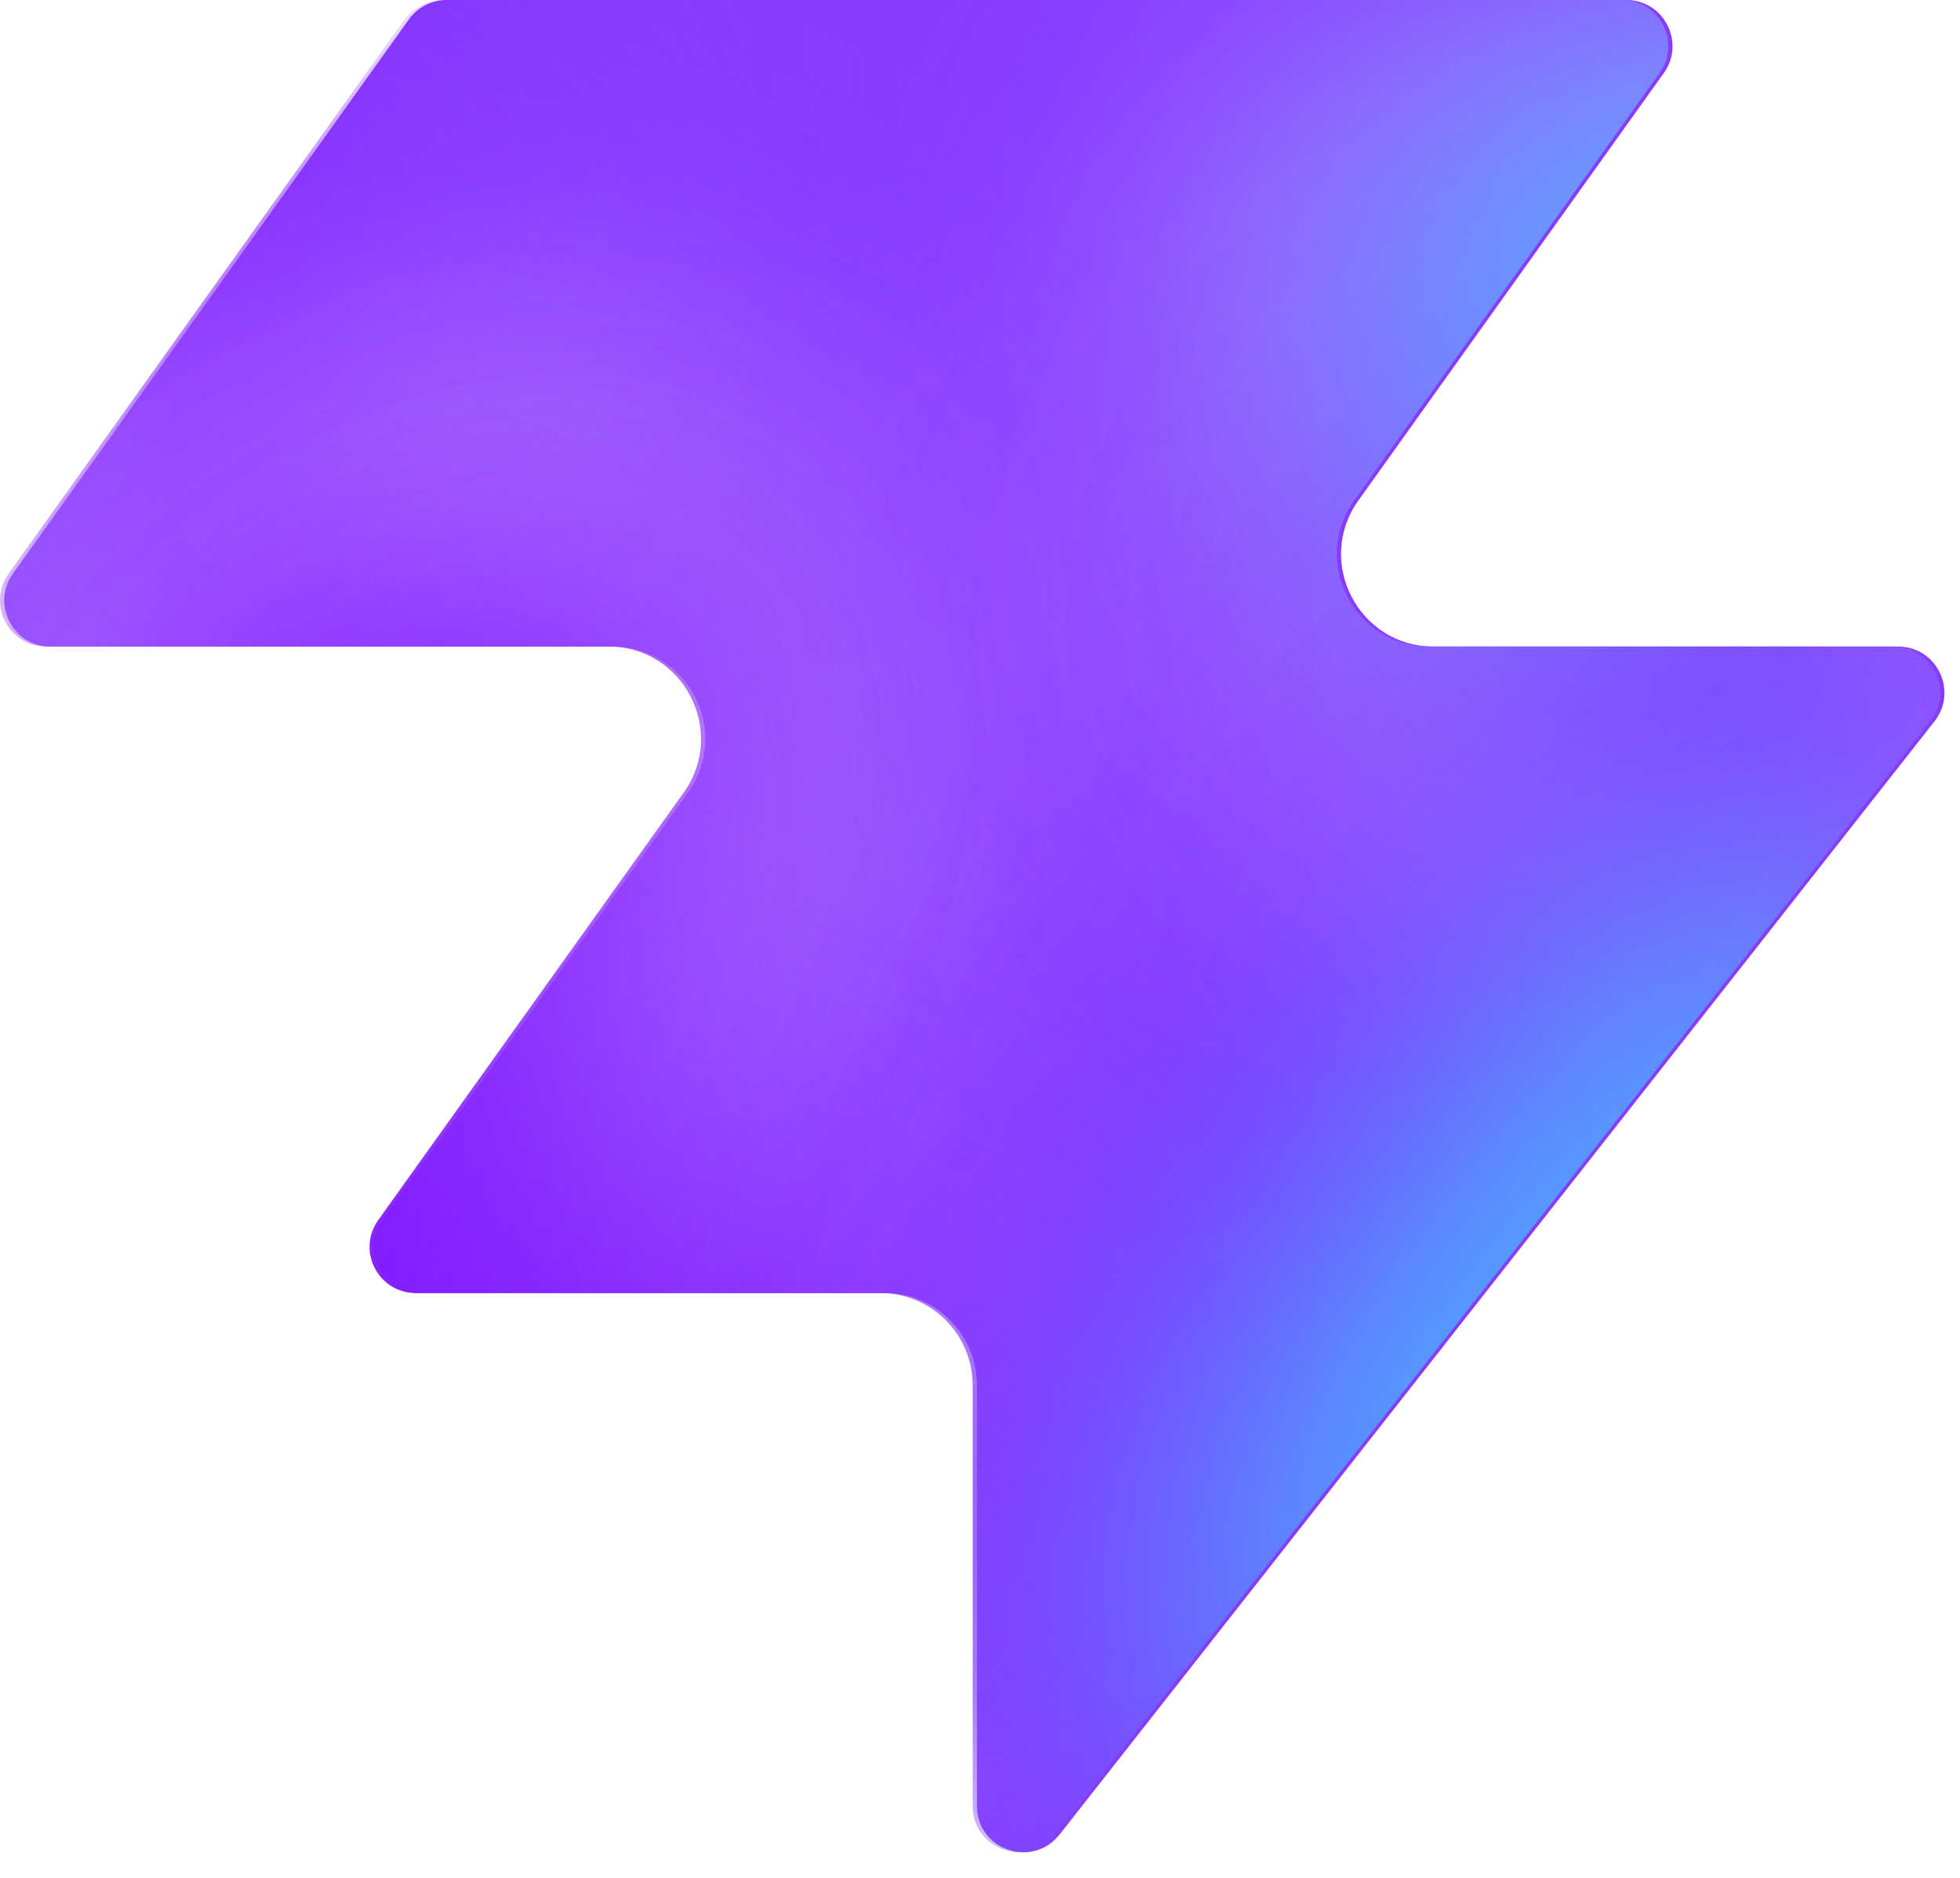
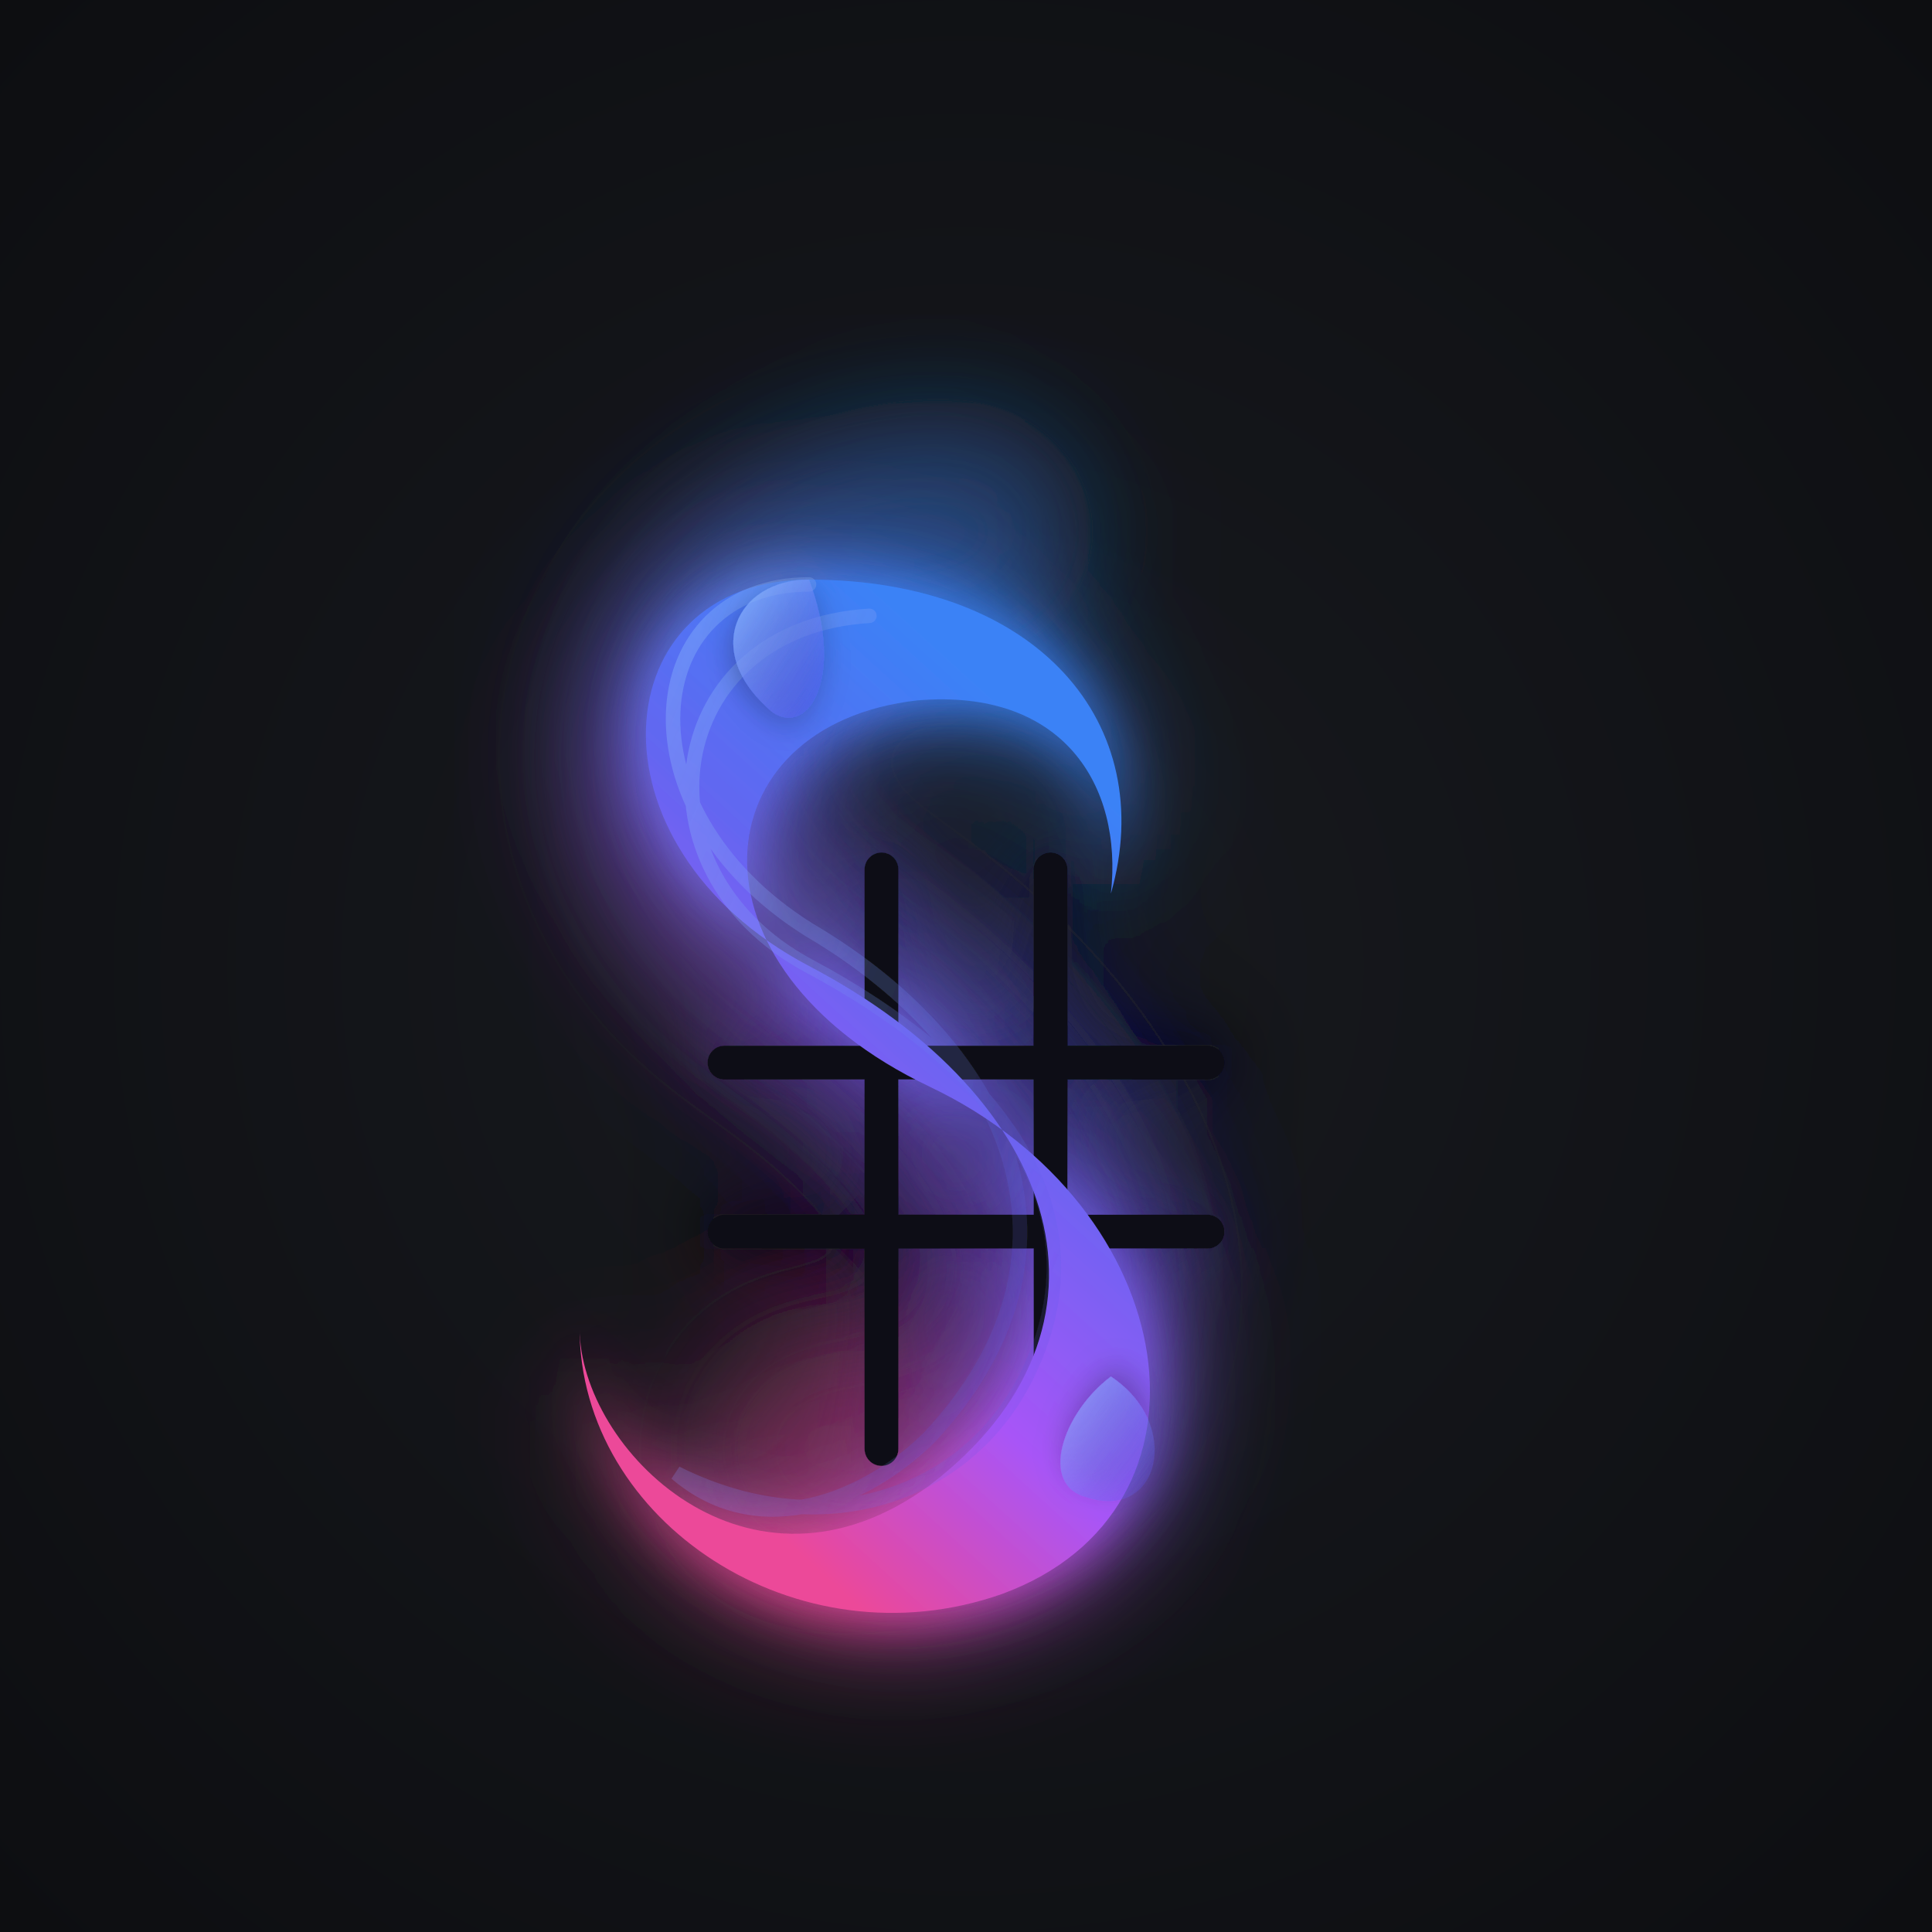
- <svg xmlns="http://www.w3.org/2000/svg" width="48" height="46" fill="none" viewBox="0 0 48 46">
-   <path fill="#863bff" d="M25.946 44.938c-.664.845-2.021.375-2.021-.698V33.937a2.26 2.26 0 0 0-2.262-2.262H10.287c-.92 0-1.456-1.04-.92-1.788l7.48-10.471c1.07-1.497 0-3.578-1.842-3.578H1.237c-.92 0-1.456-1.04-.92-1.788L10.013.474c.214-.297.556-.474.92-.474h28.894c.92 0 1.456 1.04.92 1.788l-7.48 10.471c-1.07 1.498 0 3.579 1.842 3.579h11.377c.943 0 1.473 1.088.89 1.83L25.947 44.94z" style="fill:#863bff;fill:color(display-p3 .525 .23 1);fill-opacity:1" />
-   <mask id="a" width="48" height="46" x="0" y="0" maskUnits="userSpaceOnUse" style="mask-type:alpha">
-     <path fill="#000" d="M25.842 44.938c-.664.844-2.021.375-2.021-.698V33.937a2.26 2.26 0 0 0-2.262-2.262H10.183c-.92 0-1.456-1.04-.92-1.788l7.48-10.471c1.07-1.498 0-3.579-1.842-3.579H1.133c-.92 0-1.456-1.04-.92-1.787L9.91.473c.214-.297.556-.474.92-.474h28.894c.92 0 1.456 1.04.92 1.788l-7.48 10.471c-1.07 1.498 0 3.578 1.842 3.578h11.377c.943 0 1.473 1.088.89 1.832L25.843 44.94z" style="fill:#000;fill-opacity:1" />
-   </mask>
-   <g mask="url(#a)">
-     <g filter="url(#b)">
-       <ellipse cx="5.508" cy="14.704" fill="#ede6ff" rx="5.508" ry="14.704" style="fill:#ede6ff;fill:color(display-p3 .927 .903 1);fill-opacity:1" transform="matrix(.00324 1 1 -.00324 -4.47 31.516)" />
-     </g>
-     <g filter="url(#c)">
-       <ellipse cx="10.399" cy="29.851" fill="#ede6ff" rx="10.399" ry="29.851" style="fill:#ede6ff;fill:color(display-p3 .927 .903 1);fill-opacity:1" transform="matrix(.00324 1 1 -.00324 -39.328 7.883)" />
-     </g>
-     <g filter="url(#d)">
-       <ellipse cx="5.508" cy="30.487" fill="#7e14ff" rx="5.508" ry="30.487" style="fill:#7e14ff;fill:color(display-p3 .492 .077 1);fill-opacity:1" transform="rotate(89.814 -25.913 -14.639)scale(1 -1)" />
-     </g>
-     <g filter="url(#e)">
-       <ellipse cx="5.508" cy="30.599" fill="#7e14ff" rx="5.508" ry="30.599" style="fill:#7e14ff;fill:color(display-p3 .492 .077 1);fill-opacity:1" transform="rotate(89.814 -32.644 -3.334)scale(1 -1)" />
-     </g>
-     <g filter="url(#f)">
-       <ellipse cx="5.508" cy="30.599" fill="#7e14ff" rx="5.508" ry="30.599" style="fill:#7e14ff;fill:color(display-p3 .492 .077 1);fill-opacity:1" transform="matrix(.00324 1 1 -.00324 -34.34 30.47)" />
-     </g>
-     <g filter="url(#g)">
-       <ellipse cx="14.072" cy="22.078" fill="#ede6ff" rx="14.072" ry="22.078" style="fill:#ede6ff;fill:color(display-p3 .927 .903 1);fill-opacity:1" transform="rotate(93.35 24.506 48.493)scale(-1 1)" />
-     </g>
-     <g filter="url(#h)">
-       <ellipse cx="3.47" cy="21.501" fill="#7e14ff" rx="3.47" ry="21.501" style="fill:#7e14ff;fill:color(display-p3 .492 .077 1);fill-opacity:1" transform="rotate(89.009 28.708 47.59)scale(-1 1)" />
-     </g>
-     <g filter="url(#i)">
-       <ellipse cx="3.47" cy="21.501" fill="#7e14ff" rx="3.47" ry="21.501" style="fill:#7e14ff;fill:color(display-p3 .492 .077 1);fill-opacity:1" transform="rotate(89.009 28.708 47.59)scale(-1 1)" />
-     </g>
-     <g filter="url(#j)">
-       <ellipse cx=".387" cy="8.972" fill="#7e14ff" rx="4.407" ry="29.108" style="fill:#7e14ff;fill:color(display-p3 .492 .077 1);fill-opacity:1" transform="rotate(39.51 .387 8.972)" />
-     </g>
-     <g filter="url(#k)">
-       <ellipse cx="47.523" cy="-6.092" fill="#7e14ff" rx="4.407" ry="29.108" style="fill:#7e14ff;fill:color(display-p3 .492 .077 1);fill-opacity:1" transform="rotate(37.892 47.523 -6.092)" />
-     </g>
-     <g filter="url(#l)">
-       <ellipse cx="41.412" cy="6.333" fill="#47bfff" rx="5.971" ry="9.665" style="fill:#47bfff;fill:color(display-p3 .28 .748 1);fill-opacity:1" transform="rotate(37.892 41.412 6.333)" />
-     </g>
-     <g filter="url(#m)">
-       <ellipse cx="-1.879" cy="38.332" fill="#7e14ff" rx="4.407" ry="29.108" style="fill:#7e14ff;fill:color(display-p3 .492 .077 1);fill-opacity:1" transform="rotate(37.892 -1.88 38.332)" />
-     </g>
-     <g filter="url(#n)">
-       <ellipse cx="-1.879" cy="38.332" fill="#7e14ff" rx="4.407" ry="29.108" style="fill:#7e14ff;fill:color(display-p3 .492 .077 1);fill-opacity:1" transform="rotate(37.892 -1.88 38.332)" />
-     </g>
-     <g filter="url(#o)">
-       <ellipse cx="35.651" cy="29.907" fill="#7e14ff" rx="4.407" ry="29.108" style="fill:#7e14ff;fill:color(display-p3 .492 .077 1);fill-opacity:1" transform="rotate(37.892 35.651 29.907)" />
-     </g>
-     <g filter="url(#p)">
-       <ellipse cx="38.418" cy="32.4" fill="#47bfff" rx="5.971" ry="15.297" style="fill:#47bfff;fill:color(display-p3 .28 .748 1);fill-opacity:1" transform="rotate(37.892 38.418 32.4)" />
-     </g>
-   </g>
+ <svg xmlns="http://www.w3.org/2000/svg" viewBox="0 0 800 800" width="100%" height="100%">
  <defs>
-     <filter id="b" width="60.045" height="41.654" x="-19.77" y="16.149" color-interpolation-filters="sRGB" filterUnits="userSpaceOnUse">
-       <feFlood flood-opacity="0" result="BackgroundImageFix" />
-       <feBlend in="SourceGraphic" in2="BackgroundImageFix" result="shape" />
-       <feGaussianBlur result="effect1_foregroundBlur_2002_17158" stdDeviation="7.659" />
-     </filter>
-     <filter id="c" width="90.34" height="51.437" x="-54.613" y="-7.533" color-interpolation-filters="sRGB" filterUnits="userSpaceOnUse">
-       <feFlood flood-opacity="0" result="BackgroundImageFix" />
-       <feBlend in="SourceGraphic" in2="BackgroundImageFix" result="shape" />
-       <feGaussianBlur result="effect1_foregroundBlur_2002_17158" stdDeviation="7.659" />
-     </filter>
-     <filter id="d" width="79.355" height="29.4" x="-49.64" y="2.03" color-interpolation-filters="sRGB" filterUnits="userSpaceOnUse">
-       <feFlood flood-opacity="0" result="BackgroundImageFix" />
-       <feBlend in="SourceGraphic" in2="BackgroundImageFix" result="shape" />
-       <feGaussianBlur result="effect1_foregroundBlur_2002_17158" stdDeviation="4.596" />
-     </filter>
-     <filter id="e" width="79.579" height="29.4" x="-45.045" y="20.029" color-interpolation-filters="sRGB" filterUnits="userSpaceOnUse">
-       <feFlood flood-opacity="0" result="BackgroundImageFix" />
-       <feBlend in="SourceGraphic" in2="BackgroundImageFix" result="shape" />
-       <feGaussianBlur result="effect1_foregroundBlur_2002_17158" stdDeviation="4.596" />
-     </filter>
-     <filter id="f" width="79.579" height="29.4" x="-43.513" y="21.178" color-interpolation-filters="sRGB" filterUnits="userSpaceOnUse">
-       <feFlood flood-opacity="0" result="BackgroundImageFix" />
-       <feBlend in="SourceGraphic" in2="BackgroundImageFix" result="shape" />
-       <feGaussianBlur result="effect1_foregroundBlur_2002_17158" stdDeviation="4.596" />
-     </filter>
-     <filter id="g" width="74.749" height="58.852" x="15.756" y="-17.901" color-interpolation-filters="sRGB" filterUnits="userSpaceOnUse">
-       <feFlood flood-opacity="0" result="BackgroundImageFix" />
-       <feBlend in="SourceGraphic" in2="BackgroundImageFix" result="shape" />
-       <feGaussianBlur result="effect1_foregroundBlur_2002_17158" stdDeviation="7.659" />
-     </filter>
-     <filter id="h" width="61.377" height="25.362" x="23.548" y="2.284" color-interpolation-filters="sRGB" filterUnits="userSpaceOnUse">
-       <feFlood flood-opacity="0" result="BackgroundImageFix" />
-       <feBlend in="SourceGraphic" in2="BackgroundImageFix" result="shape" />
-       <feGaussianBlur result="effect1_foregroundBlur_2002_17158" stdDeviation="4.596" />
-     </filter>
-     <filter id="i" width="61.377" height="25.362" x="23.548" y="2.284" color-interpolation-filters="sRGB" filterUnits="userSpaceOnUse">
-       <feFlood flood-opacity="0" result="BackgroundImageFix" />
-       <feBlend in="SourceGraphic" in2="BackgroundImageFix" result="shape" />
-       <feGaussianBlur result="effect1_foregroundBlur_2002_17158" stdDeviation="4.596" />
-     </filter>
-     <filter id="j" width="56.045" height="63.649" x="-27.636" y="-22.853" color-interpolation-filters="sRGB" filterUnits="userSpaceOnUse">
-       <feFlood flood-opacity="0" result="BackgroundImageFix" />
-       <feBlend in="SourceGraphic" in2="BackgroundImageFix" result="shape" />
-       <feGaussianBlur result="effect1_foregroundBlur_2002_17158" stdDeviation="4.596" />
-     </filter>
-     <filter id="k" width="54.814" height="64.646" x="20.116" y="-38.415" color-interpolation-filters="sRGB" filterUnits="userSpaceOnUse">
-       <feFlood flood-opacity="0" result="BackgroundImageFix" />
-       <feBlend in="SourceGraphic" in2="BackgroundImageFix" result="shape" />
-       <feGaussianBlur result="effect1_foregroundBlur_2002_17158" stdDeviation="4.596" />
-     </filter>
-     <filter id="l" width="33.541" height="35.313" x="24.641" y="-11.323" color-interpolation-filters="sRGB" filterUnits="userSpaceOnUse">
-       <feFlood flood-opacity="0" result="BackgroundImageFix" />
-       <feBlend in="SourceGraphic" in2="BackgroundImageFix" result="shape" />
-       <feGaussianBlur result="effect1_foregroundBlur_2002_17158" stdDeviation="4.596" />
-     </filter>
-     <filter id="m" width="54.814" height="64.646" x="-29.286" y="6.009" color-interpolation-filters="sRGB" filterUnits="userSpaceOnUse">
-       <feFlood flood-opacity="0" result="BackgroundImageFix" />
-       <feBlend in="SourceGraphic" in2="BackgroundImageFix" result="shape" />
-       <feGaussianBlur result="effect1_foregroundBlur_2002_17158" stdDeviation="4.596" />
-     </filter>
-     <filter id="n" width="54.814" height="64.646" x="-29.286" y="6.009" color-interpolation-filters="sRGB" filterUnits="userSpaceOnUse">
-       <feFlood flood-opacity="0" result="BackgroundImageFix" />
-       <feBlend in="SourceGraphic" in2="BackgroundImageFix" result="shape" />
-       <feGaussianBlur result="effect1_foregroundBlur_2002_17158" stdDeviation="4.596" />
-     </filter>
-     <filter id="o" width="54.814" height="64.646" x="8.244" y="-2.416" color-interpolation-filters="sRGB" filterUnits="userSpaceOnUse">
-       <feFlood flood-opacity="0" result="BackgroundImageFix" />
-       <feBlend in="SourceGraphic" in2="BackgroundImageFix" result="shape" />
-       <feGaussianBlur result="effect1_foregroundBlur_2002_17158" stdDeviation="4.596" />
-     </filter>
-     <filter id="p" width="39.409" height="43.623" x="18.713" y="10.588" color-interpolation-filters="sRGB" filterUnits="userSpaceOnUse">
-       <feFlood flood-opacity="0" result="BackgroundImageFix" />
-       <feBlend in="SourceGraphic" in2="BackgroundImageFix" result="shape" />
-       <feGaussianBlur result="effect1_foregroundBlur_2002_17158" stdDeviation="4.596" />
+     <radialGradient id="bg-grad" cx="50%" cy="50%" r="70%">
+       <stop offset="0%" stop-color="#181a1f" />
+       <stop offset="100%" stop-color="#0d0e11" />
+     </radialGradient>
+     <linearGradient id="ribbon-grad" x1="30%" y1="10%" x2="70%" y2="90%">
+       <stop offset="0%" stop-color="#3b82f6" />
+       <stop offset="35%" stop-color="#6366f1" />
+       <stop offset="70%" stop-color="#a855f7" />
+       <stop offset="100%" stop-color="#ec4899" />
+     </linearGradient>
+     <linearGradient id="fold-grad" x1="100%" y1="0%" x2="0%" y2="100%">
+       <stop offset="0%" stop-color="#93c5fd" stop-opacity="0.9" />
+       <stop offset="100%" stop-color="#4f46e5" stop-opacity="0.3" />
+     </linearGradient>
+     <filter id="neon-glow" x="-20%" y="-20%" width="140%" height="140%">
+       <feGaussianBlur stdDeviation="12" result="blur1" />
+       <feGaussianBlur stdDeviation="24" result="blur2" />
+       <feMerge>
+         <feMergeNode in="blur2" />
+         <feMergeNode in="blur1" />
+         <feMergeNode in="SourceGraphic" />
+       </feMerge>
    </filter>
  </defs>
+   <rect width="800" height="800" fill="url(#bg-grad)" />
+   <g transform="translate(400, 400) scale(-1, 1) translate(-400, -400)" filter="url(#neon-glow)">
+     <path d="M 400 220 C 520 220, 560 340, 460 400 C 340 480, 320 600, 460 600" fill="none" stroke="url(#ribbon-grad)" stroke-width="90" stroke-linecap="round" opacity="0.15" filter="blur(20px)" />
+     <g stroke="#101114" stroke-width="14" stroke-linecap="round">
+       <line x1="365" y1="360" x2="365" y2="600" />
+       <line x1="435" y1="360" x2="435" y2="600" />
+       <line x1="300" y1="440" x2="500" y2="440" />
+       <line x1="300" y1="510" x2="500" y2="510" />
+     </g>
+     <path d="M 465 240 C 550 240, 560 350, 465 400 C 360 455, 330 550, 415 615 C 490 670, 560 600, 560 550 C 560 630, 470 690, 385 660 C 290 625, 310 500, 415 450 C 520 400, 510 300, 420 290 C 360 285, 335 325, 340 370 C 320 300, 370 240, 465 240 Z" fill="url(#ribbon-grad)" />
+     <path d="M 465 242 C 535 242, 545 335, 465 385 C 380 435, 345 520, 415 595 C 440 620, 485 640, 520 610 C 460 640, 400 620, 375 570 C 340 500, 390 440, 465 400 C 540 360, 525 260, 440 255" fill="none" stroke="url(#fold-grad)" stroke-width="6" opacity="0.4" stroke-linecap="round" />
+     <path d="M 465 240 C 495 240, 510 270, 480 295 C 465 305, 450 280, 465 240 Z" fill="url(#fold-grad)" opacity="0.85" filter="drop-shadow(0px 4px 6px rgba(0,0,0,0.5))" />
+     <path d="M 340 570 C 310 590, 320 630, 350 620 C 370 615, 360 585, 340 570 Z" fill="url(#fold-grad)" opacity="0.75" filter="drop-shadow(-2px -4px 6px rgba(0,0,0,0.5))" />
+   </g>
</svg>
